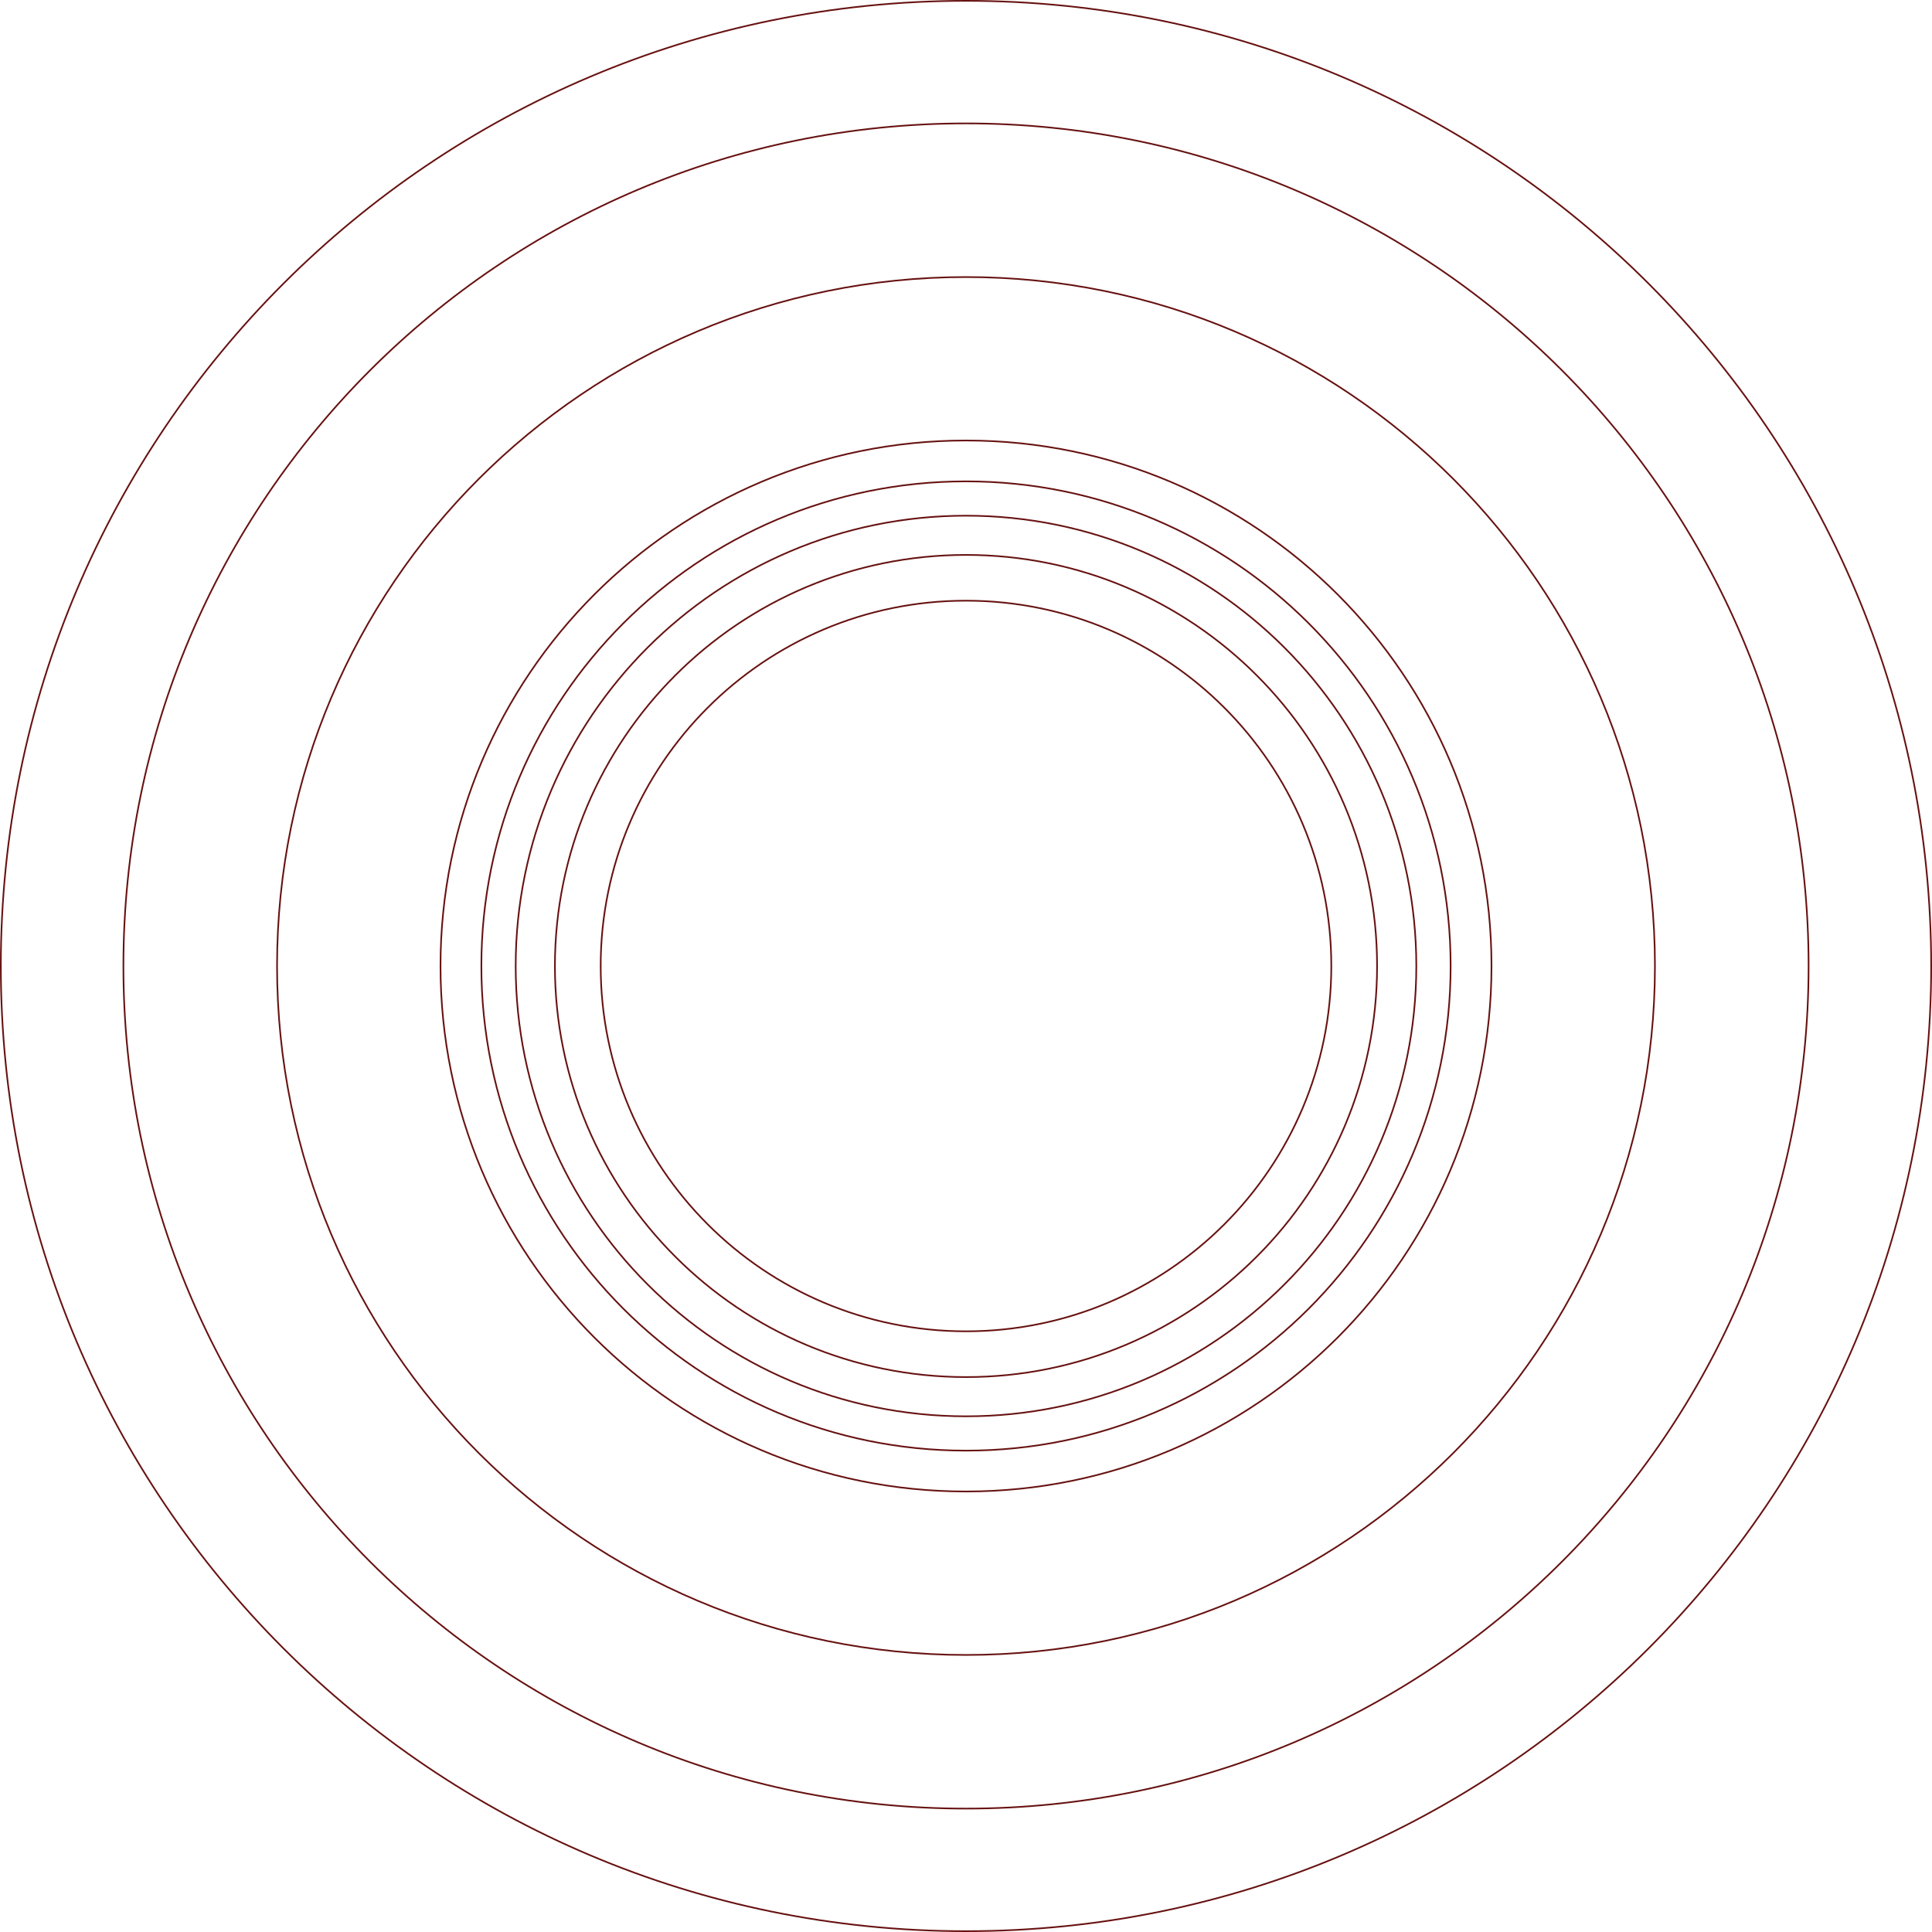
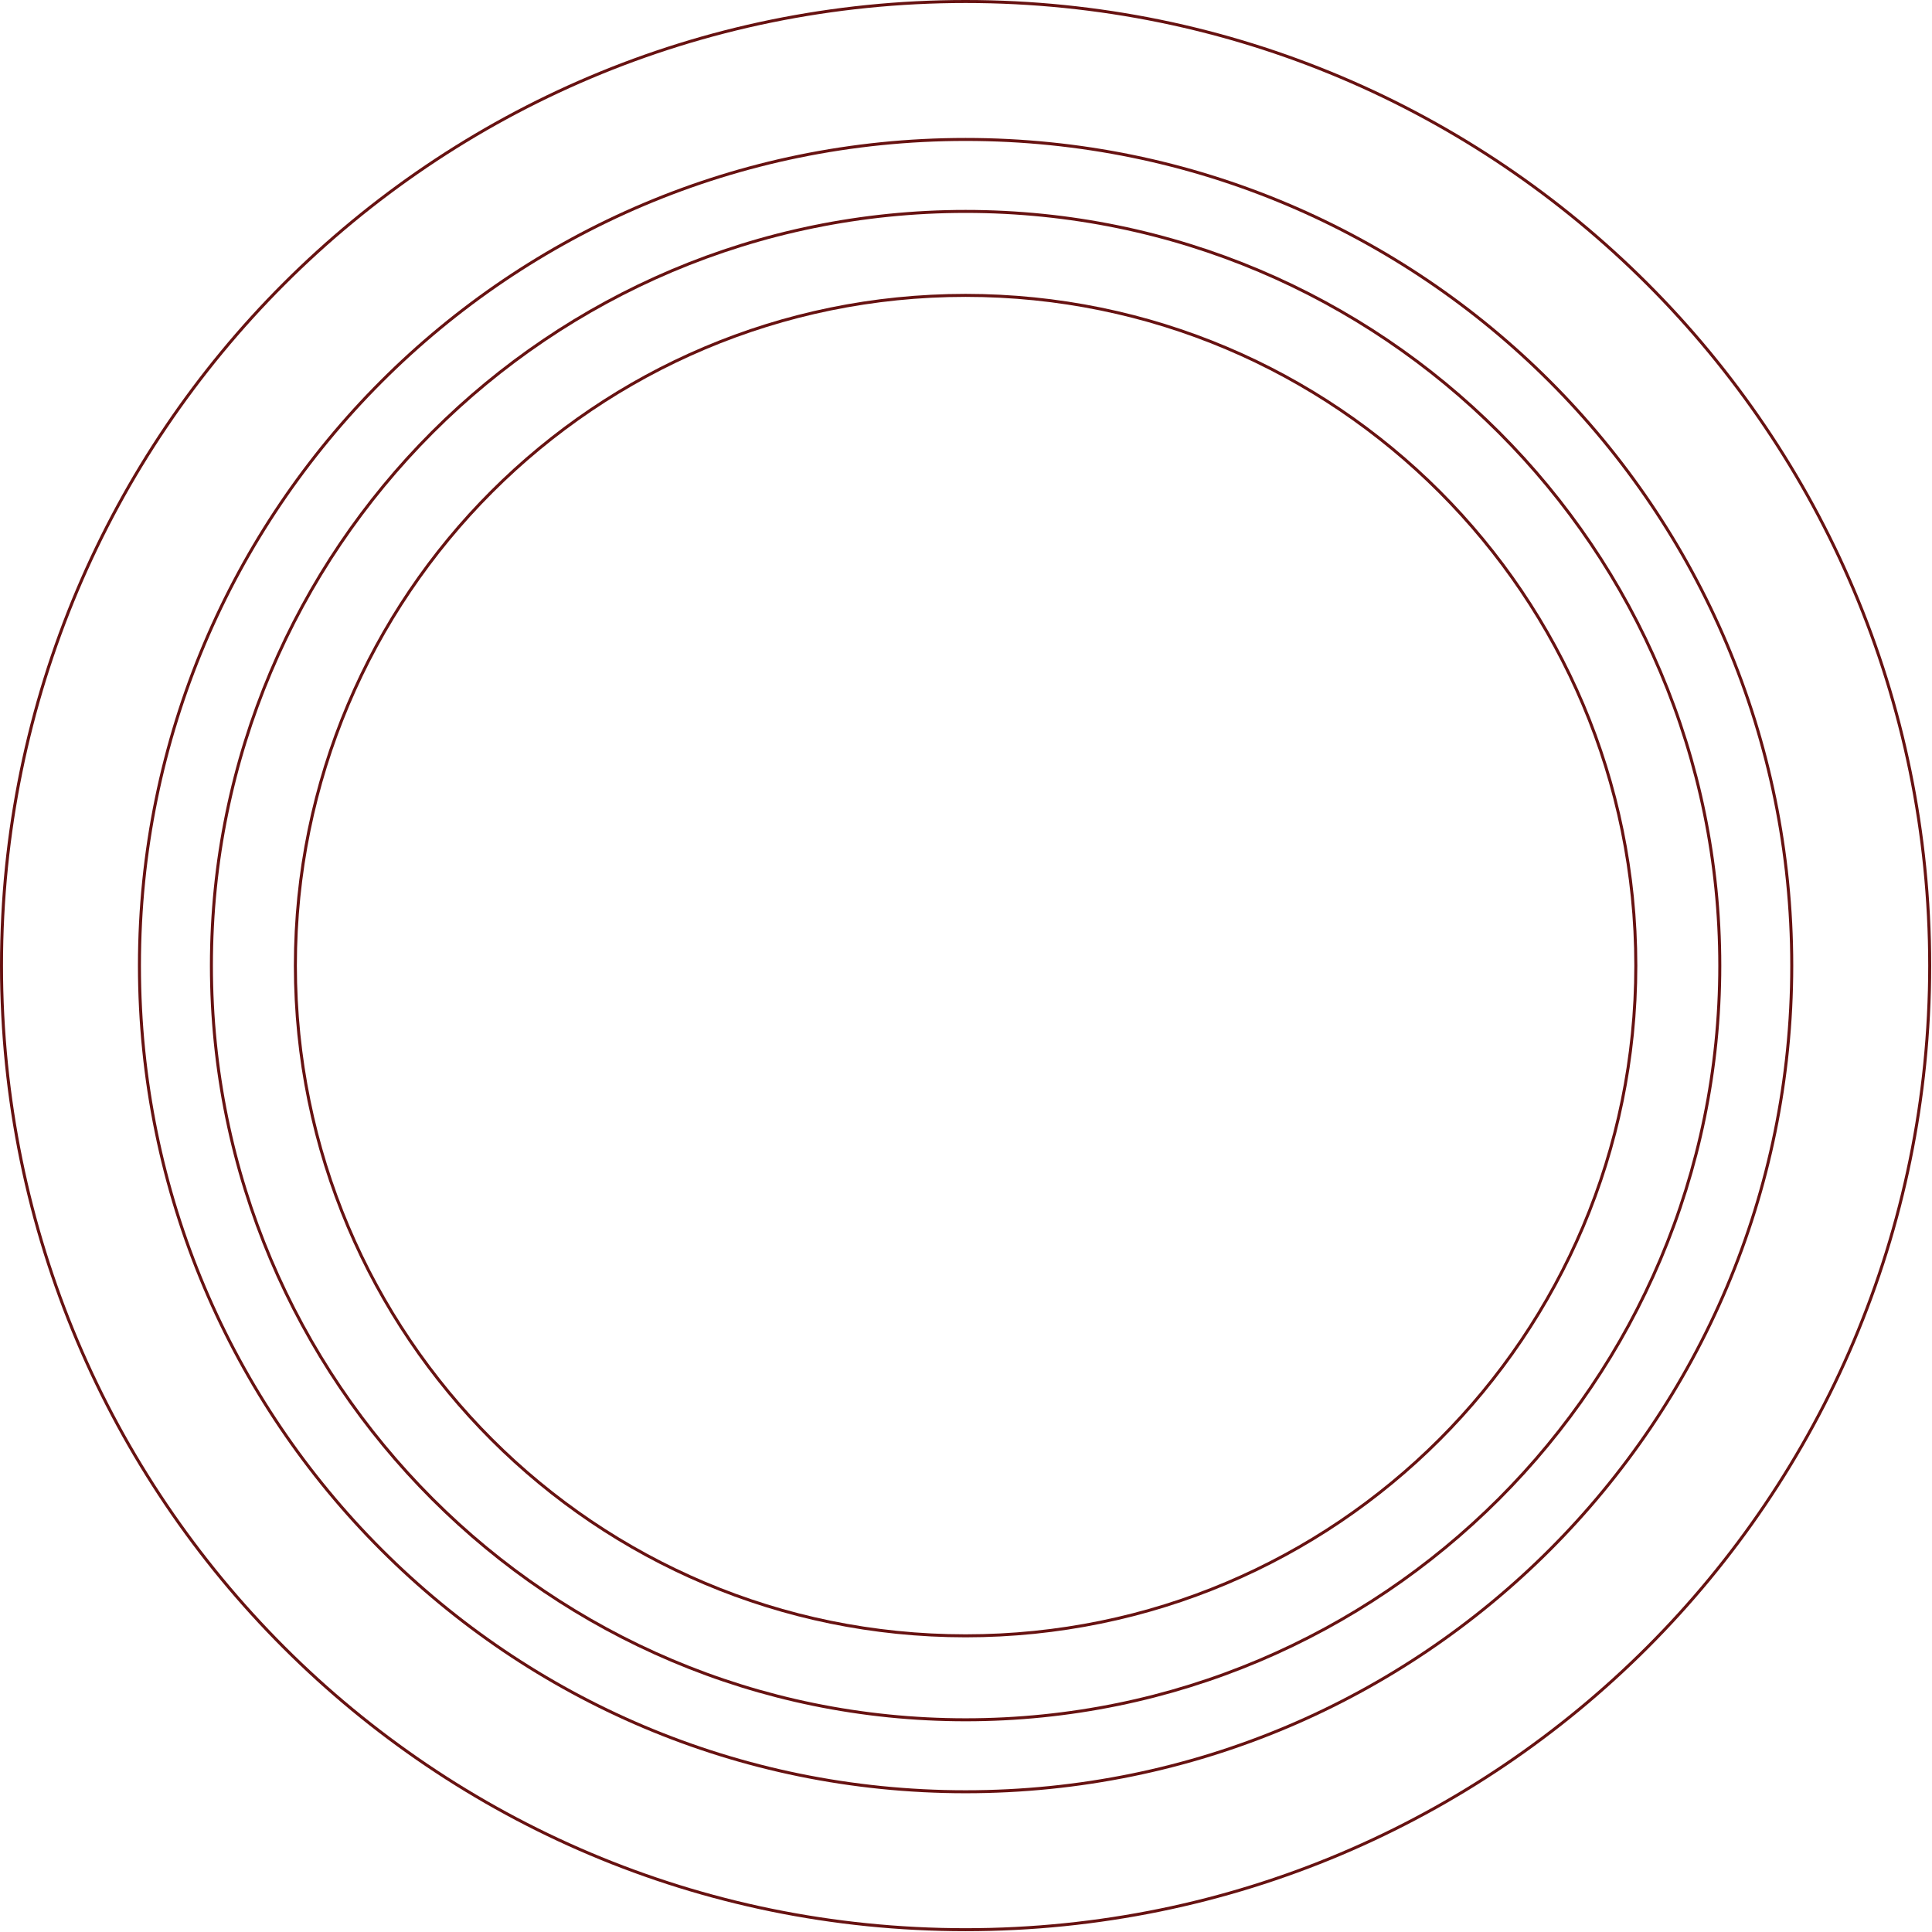
- <svg xmlns="http://www.w3.org/2000/svg" width="2330" height="2330" viewBox="0 0 2330 2330" fill="none">
-   <circle cx="1165" cy="1165" r="633.752" stroke="#671211" stroke-width="1.971" />
-   <circle cx="1165" cy="1165" r="584.471" stroke="#671211" stroke-width="1.971" />
-   <circle cx="1165" cy="1165" r="543.075" stroke="#671211" stroke-width="1.971" />
-   <circle cx="1165" cy="1165" r="495.766" stroke="#671211" stroke-width="1.971" />
-   <circle cx="1165" cy="1165" r="440.571" stroke="#671211" stroke-width="1.971" />
-   <circle cx="1165" cy="1165" r="830.876" stroke="#671211" stroke-width="1.971" />
-   <circle cx="1165" cy="1165" r="1016.17" stroke="#671211" stroke-width="1.971" />
-   <circle cx="1165" cy="1165" r="1164.01" stroke="#671211" stroke-width="1.971" />
+ <svg xmlns="http://www.w3.org/2000/svg" width="1270" height="1270" viewBox="0 0 1270 1270" fill="none">
+   <circle cx="634.738" cy="634.738" r="633.752" stroke="#671211" stroke-width="1.971" />
+   <circle cx="634.737" cy="634.738" r="543.075" stroke="#671211" stroke-width="1.971" />
+   <circle cx="634.738" cy="634.738" r="495.766" stroke="#671211" stroke-width="1.971" />
+   <circle cx="634.737" cy="634.738" r="440.571" stroke="#671211" stroke-width="1.971" />
</svg>
